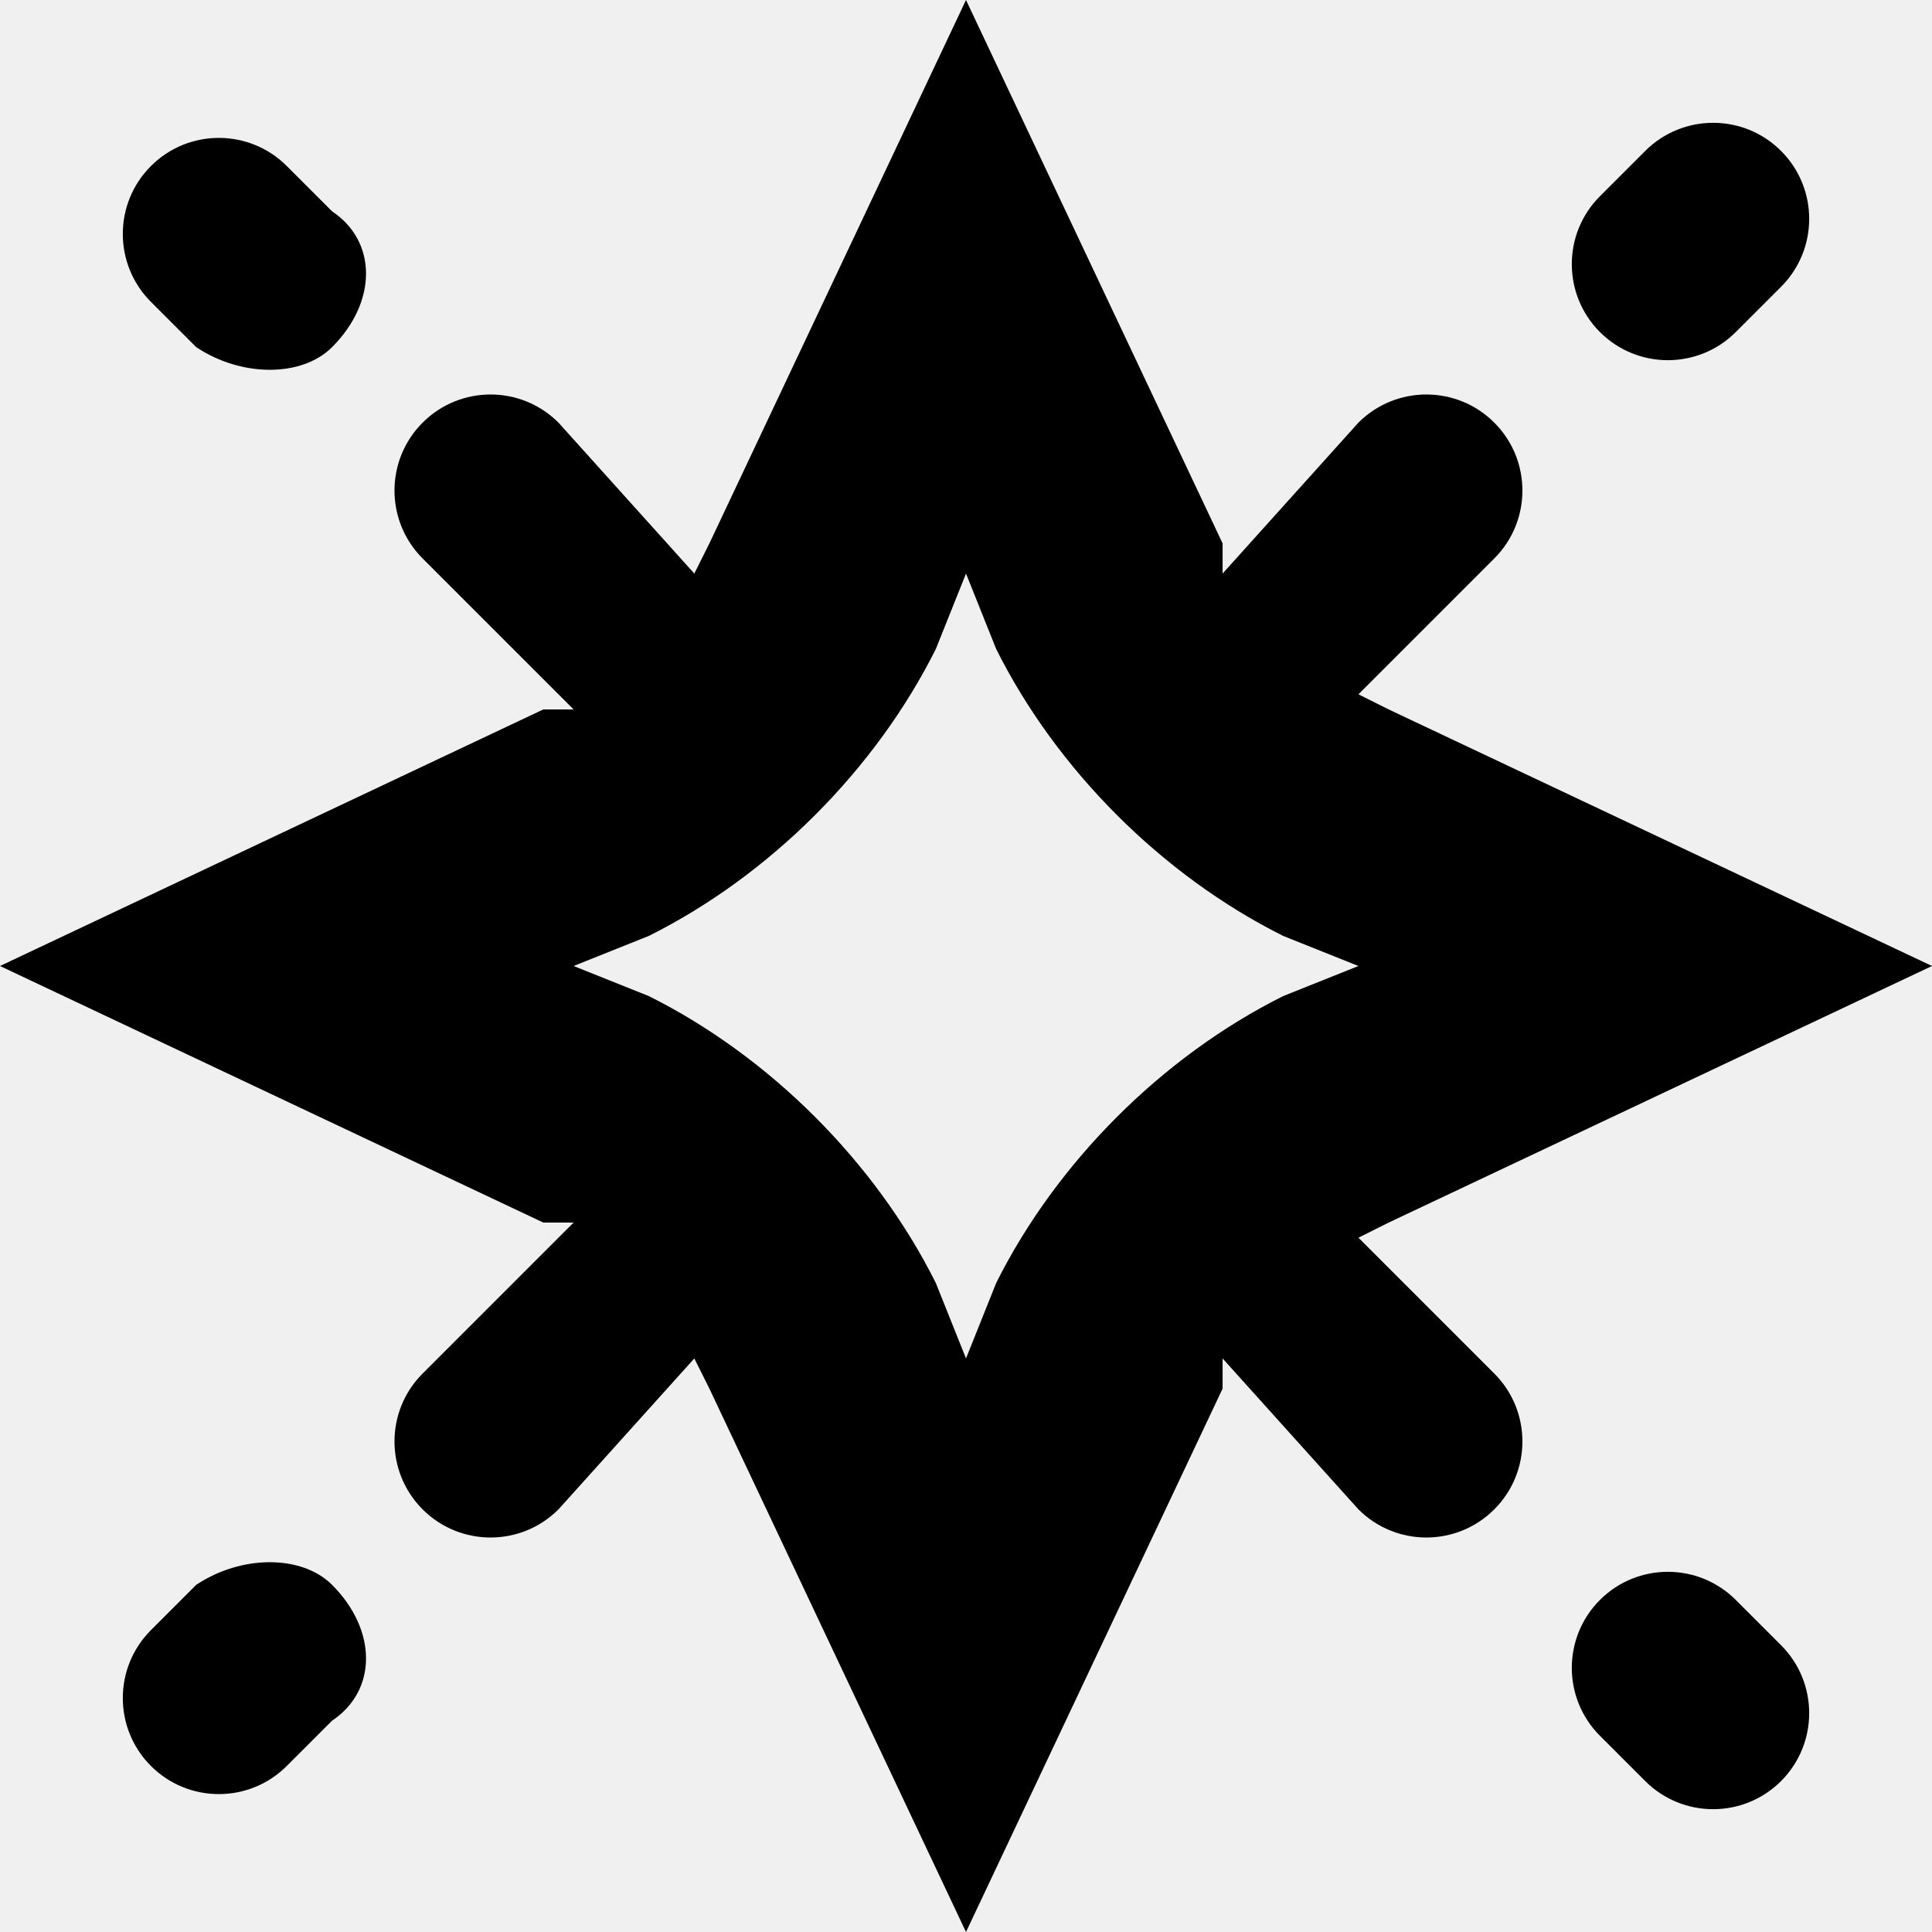
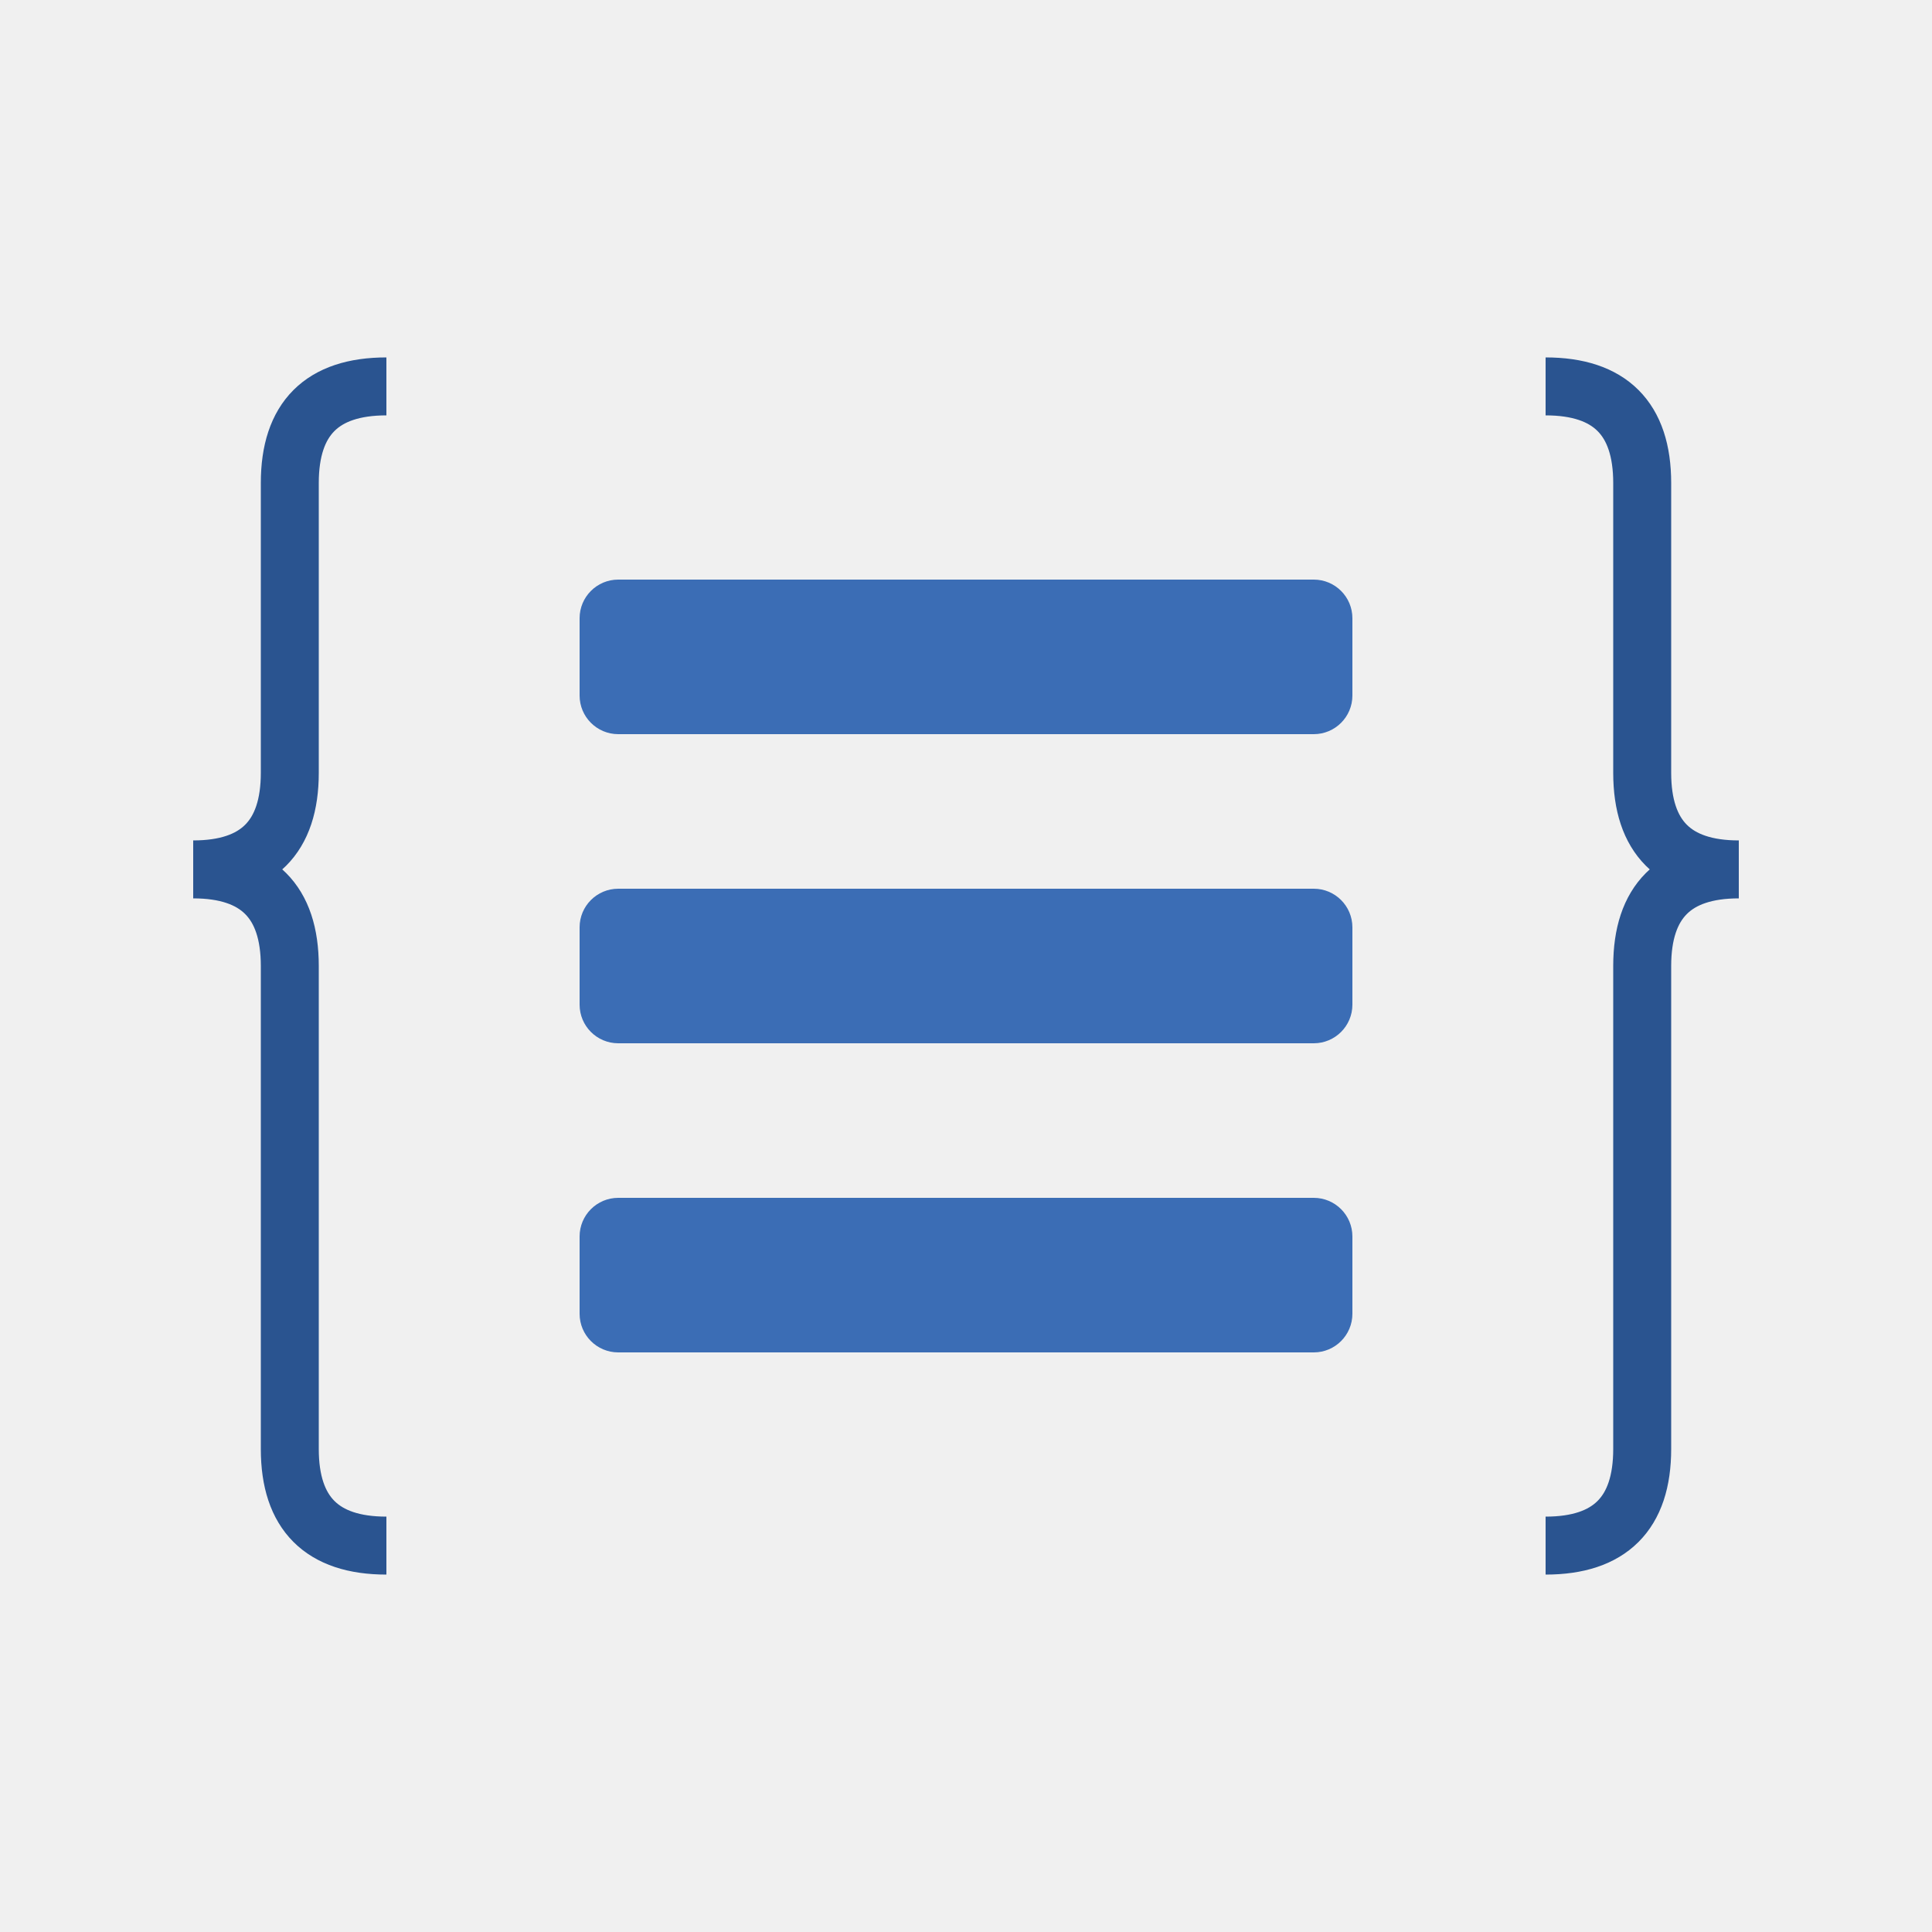
- <svg xmlns="http://www.w3.org/2000/svg" viewBox="0 0 128 128">
-   <path fill-rule="evenodd" d="M81 36 64 0 47 36l-1 2-9-10a6 6 0 0 0-9 9l10 10h-2L0 64l36 17h2L28 91a6 6 0 1 0 9 9l9-10 1 2 17 36 17-36v-2l9 10a6 6 0 1 0 9-9l-9-9 2-1 36-17-36-17-2-1 9-9a6 6 0 1 0-9-9l-9 10v-2Zm-17 2-2 5c-4 8-11 15-19 19l-5 2 5 2c8 4 15 11 19 19l2 5 2-5c4-8 11-15 19-19l5-2-5-2c-8-4-15-11-19-19l-2-5Z" clip-rule="evenodd" />
-   <path d="M118 19a6 6 0 0 0-9-9l-3 3a6 6 0 1 0 9 9l3-3Zm-96 4c-2 2-6 2-9 0l-3-3a6 6 0 1 1 9-9l3 3c3 2 3 6 0 9Zm0 82c-2-2-6-2-9 0l-3 3a6 6 0 1 0 9 9l3-3c3-2 3-6 0-9Zm96 4a6 6 0 0 1-9 9l-3-3a6 6 0 1 1 9-9l3 3Z" />
-   <style>path{fill:#000}@media (prefers-color-scheme:dark){path{fill:#fff}}</style>
+ <svg xmlns="http://www.w3.org/2000/svg" viewBox="0 0 100 100">
+   <path d="M 20 20 Q 15 20 15 25 L 15 40 Q 15 45 10 45 Q 15 45 15 50 L 15 75 Q 15 80 20 80" stroke="#2a5490" stroke-width="3" fill="none" />
+   <path d="M 80 20 Q 85 20 85 25 L 85 40 Q 85 45 90 45 Q 85 45 85 50 L 85 75 Q 85 80 80 80" stroke="#2a5490" stroke-width="3" fill="none" />
+   <rect x="30" y="30" width="40" height="8" fill="#3b6db5" rx="2" />
+   <rect x="30" y="46" width="40" height="8" fill="#3b6db5" rx="2" />
+   <rect x="30" y="62" width="40" height="8" fill="#3b6db5" rx="2" />
+   <style>
+     @media (prefers-color-scheme: dark) {
+       path {
+         stroke: #4a9eff;
+       }
+       rect {
+         fill: #5db0ff;
+       }
+     }
+   </style>
</svg>
